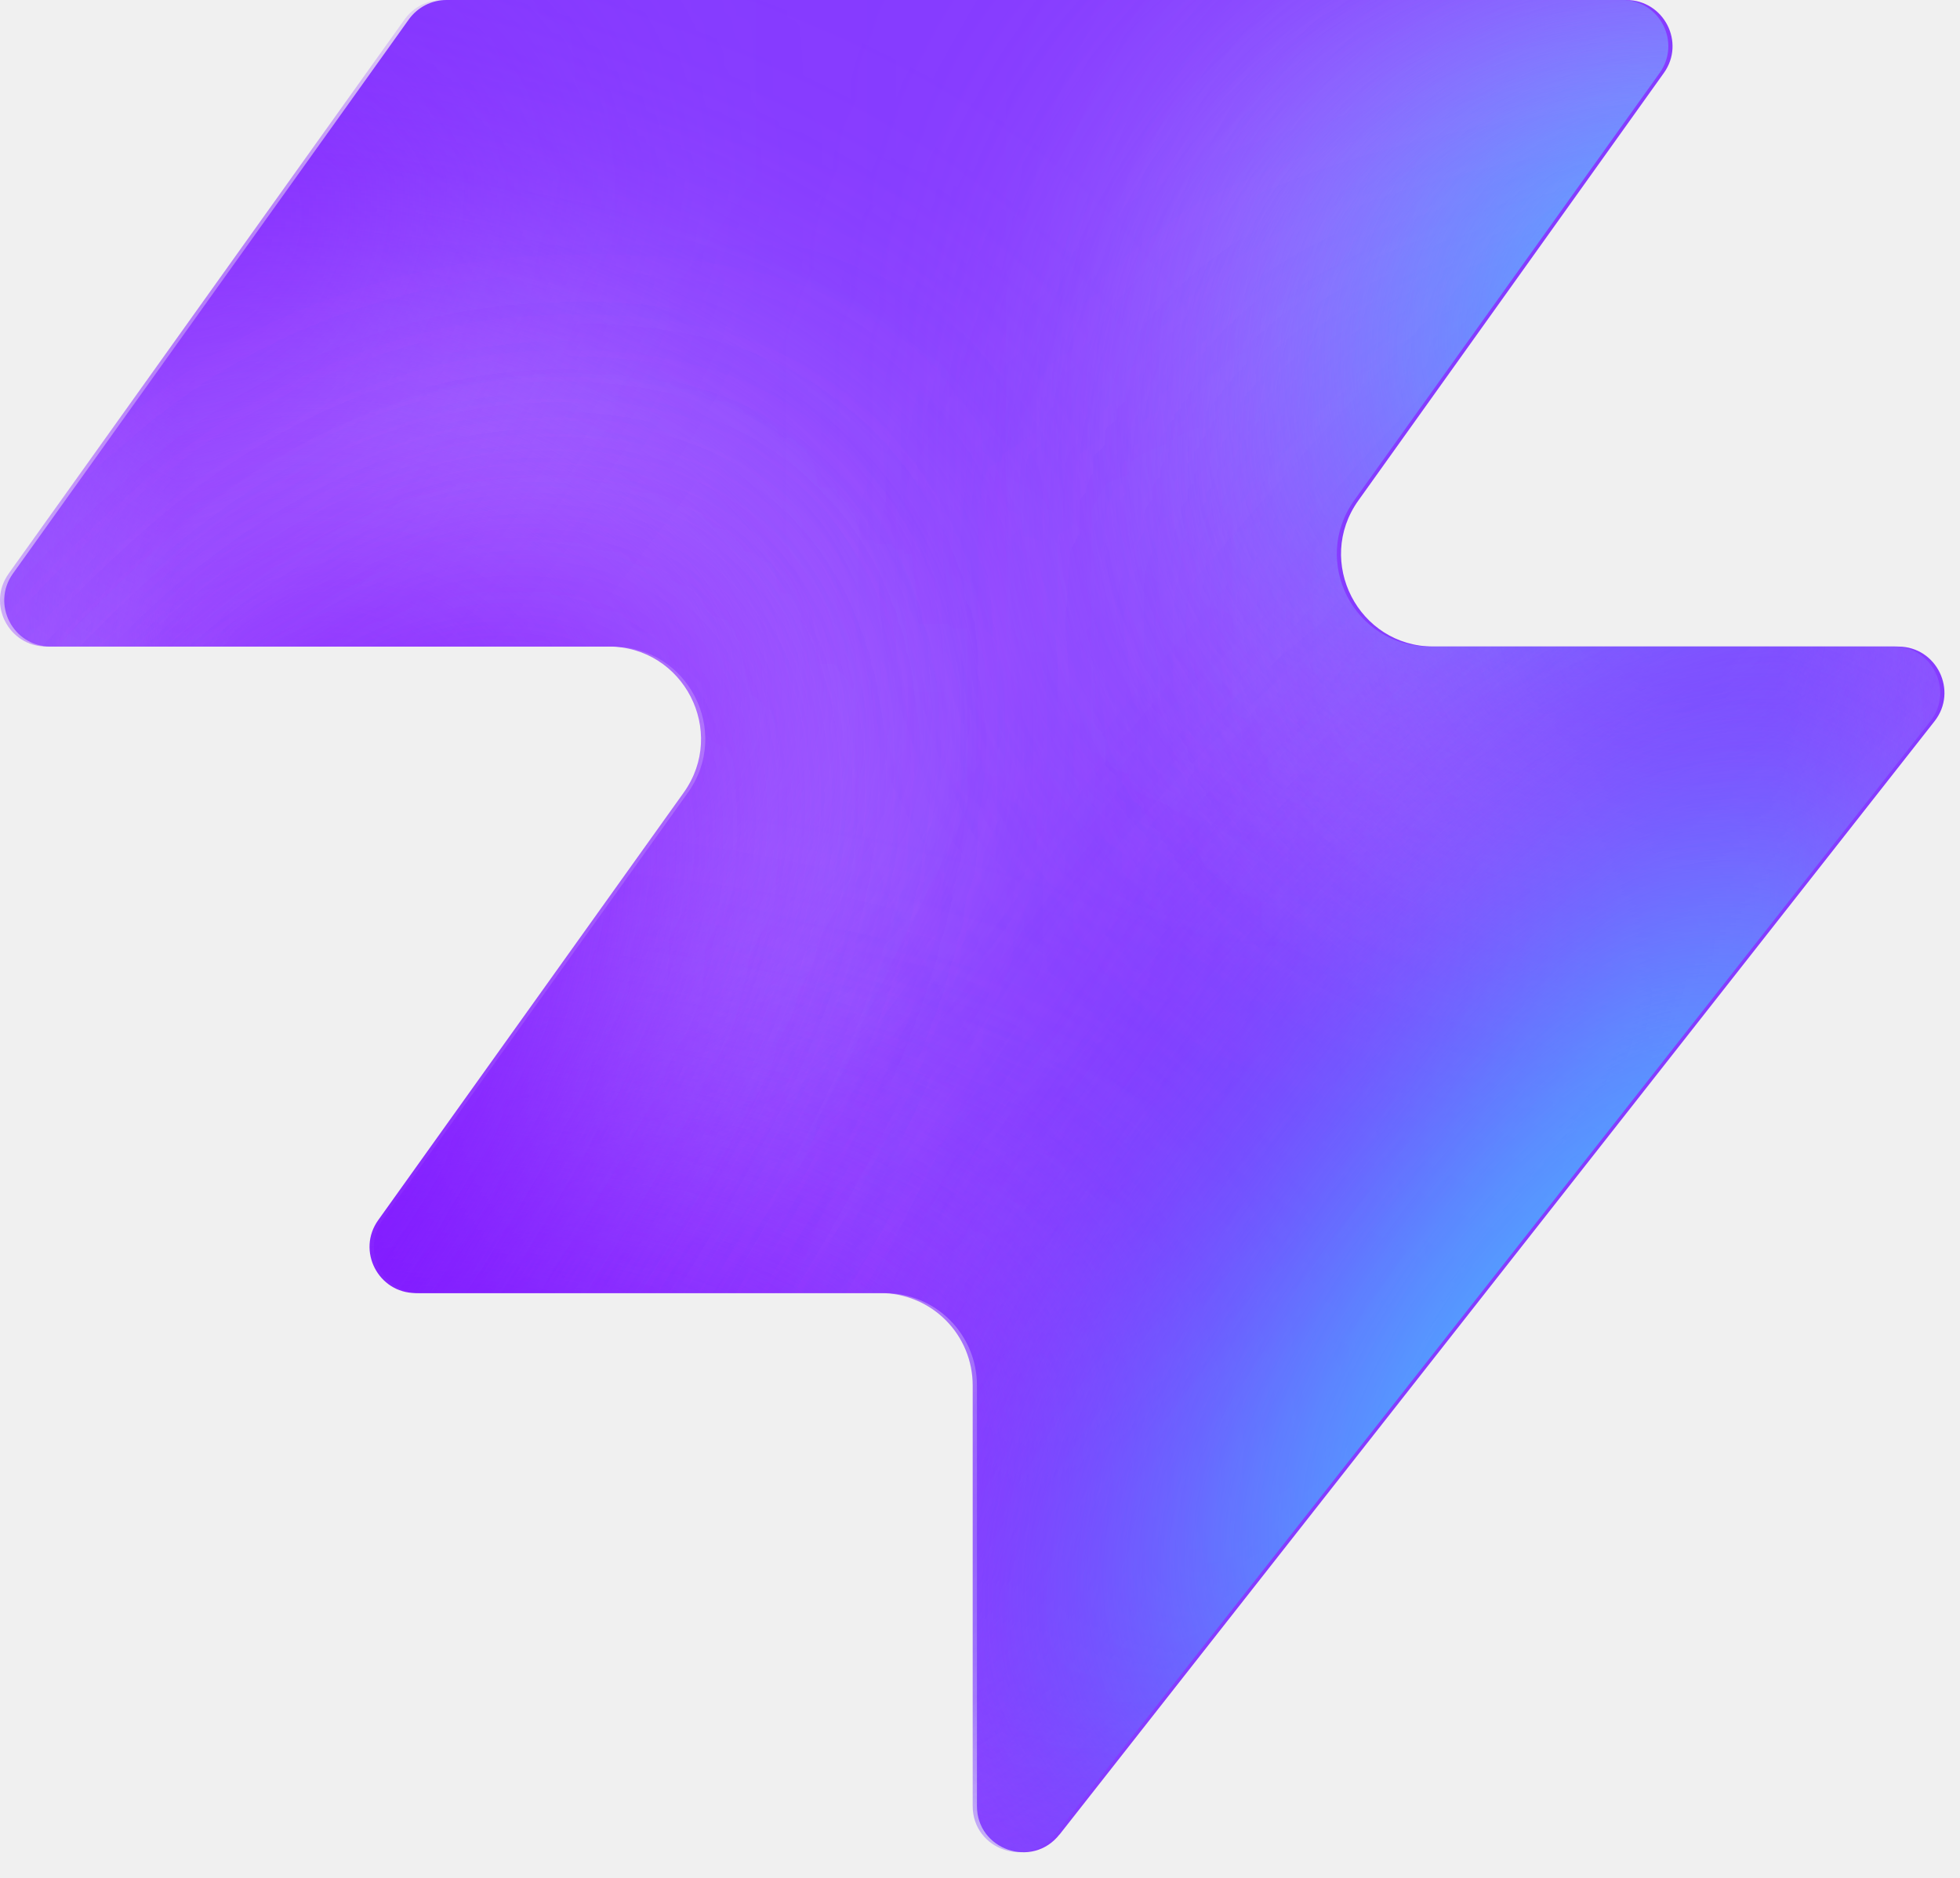
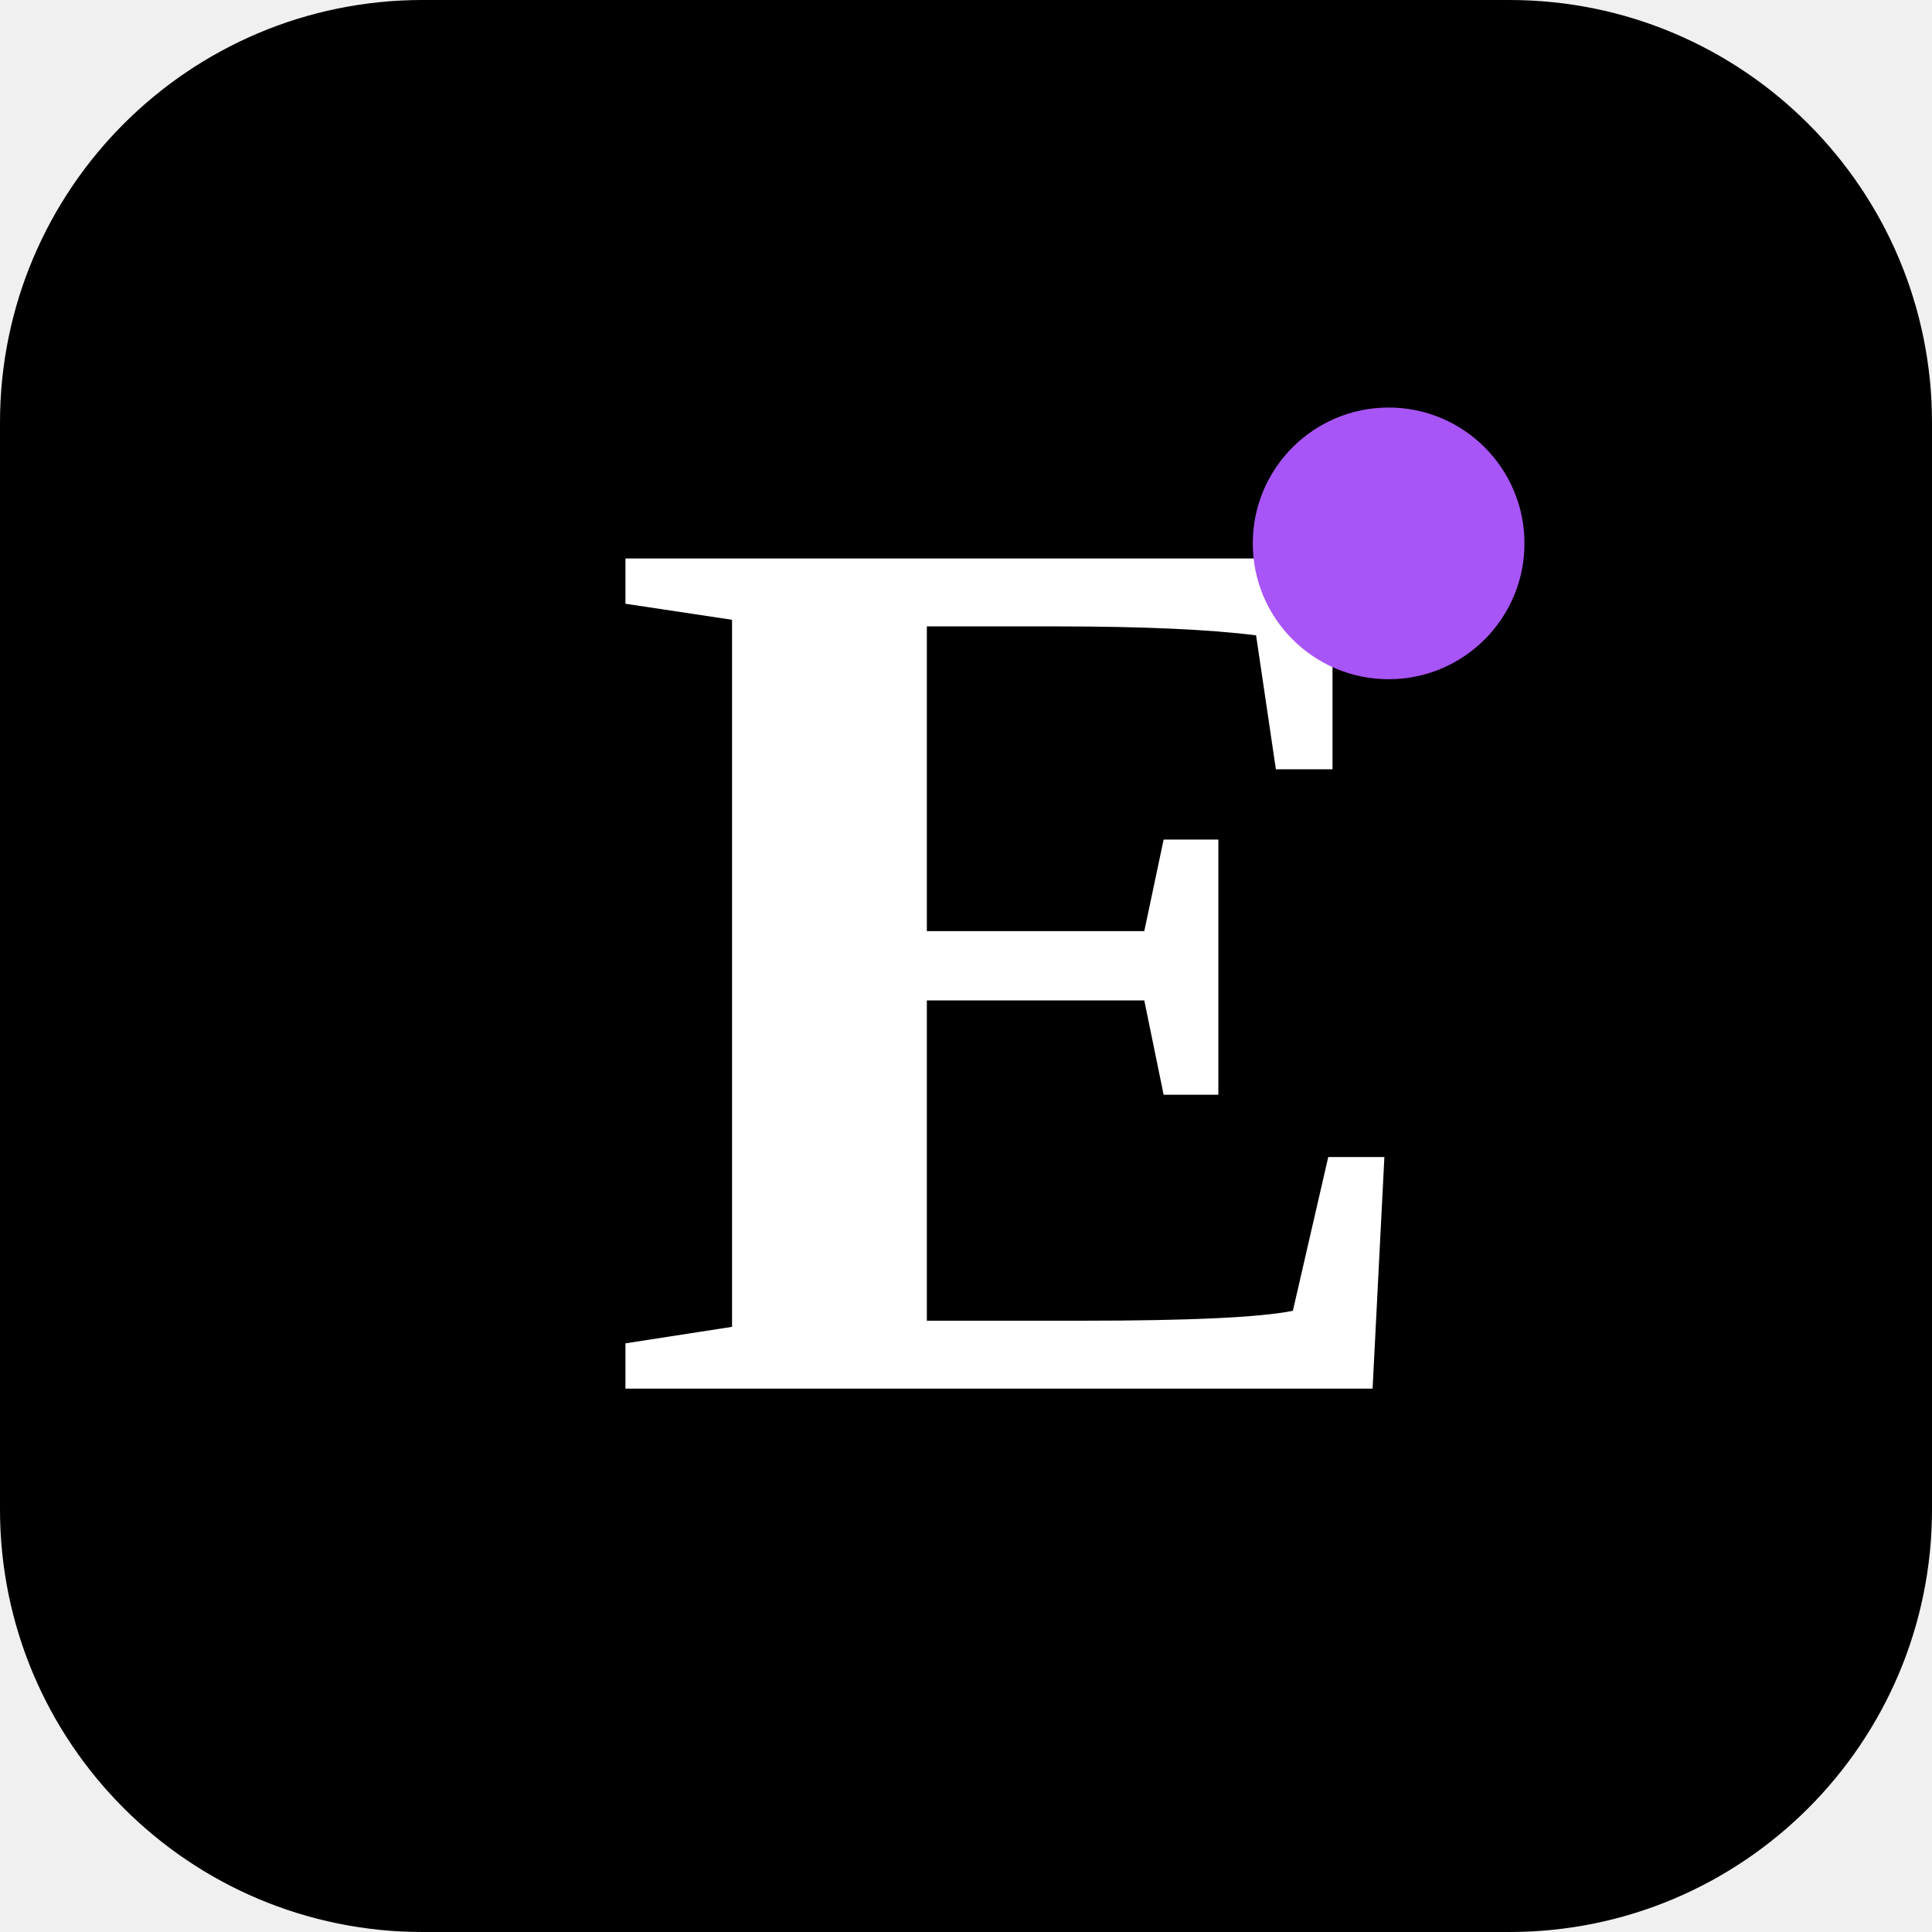
- <svg xmlns="http://www.w3.org/2000/svg" width="48" height="46" fill="none" viewBox="0 0 48 46">
-   <path fill="#863bff" d="M25.946 44.938c-.664.845-2.021.375-2.021-.698V33.937a2.26 2.26 0 0 0-2.262-2.262H10.287c-.92 0-1.456-1.04-.92-1.788l7.48-10.471c1.07-1.497 0-3.578-1.842-3.578H1.237c-.92 0-1.456-1.04-.92-1.788L10.013.474c.214-.297.556-.474.92-.474h28.894c.92 0 1.456 1.04.92 1.788l-7.48 10.471c-1.07 1.498 0 3.579 1.842 3.579h11.377c.943 0 1.473 1.088.89 1.83L25.947 44.94z" style="fill:#863bff;fill:color(display-p3 .525 .23 1);fill-opacity:1" />
-   <mask id="a" width="48" height="46" x="0" y="0" maskUnits="userSpaceOnUse" style="mask-type:alpha">
-     <path fill="#000" d="M25.842 44.938c-.664.844-2.021.375-2.021-.698V33.937a2.26 2.26 0 0 0-2.262-2.262H10.183c-.92 0-1.456-1.04-.92-1.788l7.48-10.471c1.07-1.498 0-3.579-1.842-3.579H1.133c-.92 0-1.456-1.04-.92-1.787L9.91.473c.214-.297.556-.474.92-.474h28.894c.92 0 1.456 1.04.92 1.788l-7.48 10.471c-1.07 1.498 0 3.578 1.842 3.578h11.377c.943 0 1.473 1.088.89 1.832L25.843 44.94z" style="fill:#000;fill-opacity:1" />
-   </mask>
-   <g mask="url(#a)">
-     <g filter="url(#b)">
-       <ellipse cx="5.508" cy="14.704" fill="#ede6ff" rx="5.508" ry="14.704" style="fill:#ede6ff;fill:color(display-p3 .927 .903 1);fill-opacity:1" transform="matrix(.00324 1 1 -.00324 -4.47 31.516)" />
-     </g>
-     <g filter="url(#c)">
-       <ellipse cx="10.399" cy="29.851" fill="#ede6ff" rx="10.399" ry="29.851" style="fill:#ede6ff;fill:color(display-p3 .927 .903 1);fill-opacity:1" transform="matrix(.00324 1 1 -.00324 -39.328 7.883)" />
-     </g>
-     <g filter="url(#d)">
-       <ellipse cx="5.508" cy="30.487" fill="#7e14ff" rx="5.508" ry="30.487" style="fill:#7e14ff;fill:color(display-p3 .492 .077 1);fill-opacity:1" transform="rotate(89.814 -25.913 -14.639)scale(1 -1)" />
-     </g>
-     <g filter="url(#e)">
-       <ellipse cx="5.508" cy="30.599" fill="#7e14ff" rx="5.508" ry="30.599" style="fill:#7e14ff;fill:color(display-p3 .492 .077 1);fill-opacity:1" transform="rotate(89.814 -32.644 -3.334)scale(1 -1)" />
-     </g>
-     <g filter="url(#f)">
-       <ellipse cx="5.508" cy="30.599" fill="#7e14ff" rx="5.508" ry="30.599" style="fill:#7e14ff;fill:color(display-p3 .492 .077 1);fill-opacity:1" transform="matrix(.00324 1 1 -.00324 -34.34 30.47)" />
-     </g>
-     <g filter="url(#g)">
-       <ellipse cx="14.072" cy="22.078" fill="#ede6ff" rx="14.072" ry="22.078" style="fill:#ede6ff;fill:color(display-p3 .927 .903 1);fill-opacity:1" transform="rotate(93.35 24.506 48.493)scale(-1 1)" />
-     </g>
-     <g filter="url(#h)">
-       <ellipse cx="3.47" cy="21.501" fill="#7e14ff" rx="3.47" ry="21.501" style="fill:#7e14ff;fill:color(display-p3 .492 .077 1);fill-opacity:1" transform="rotate(89.009 28.708 47.59)scale(-1 1)" />
-     </g>
-     <g filter="url(#i)">
-       <ellipse cx="3.47" cy="21.501" fill="#7e14ff" rx="3.47" ry="21.501" style="fill:#7e14ff;fill:color(display-p3 .492 .077 1);fill-opacity:1" transform="rotate(89.009 28.708 47.59)scale(-1 1)" />
-     </g>
-     <g filter="url(#j)">
-       <ellipse cx=".387" cy="8.972" fill="#7e14ff" rx="4.407" ry="29.108" style="fill:#7e14ff;fill:color(display-p3 .492 .077 1);fill-opacity:1" transform="rotate(39.51 .387 8.972)" />
-     </g>
-     <g filter="url(#k)">
-       <ellipse cx="47.523" cy="-6.092" fill="#7e14ff" rx="4.407" ry="29.108" style="fill:#7e14ff;fill:color(display-p3 .492 .077 1);fill-opacity:1" transform="rotate(37.892 47.523 -6.092)" />
-     </g>
-     <g filter="url(#l)">
-       <ellipse cx="41.412" cy="6.333" fill="#47bfff" rx="5.971" ry="9.665" style="fill:#47bfff;fill:color(display-p3 .28 .748 1);fill-opacity:1" transform="rotate(37.892 41.412 6.333)" />
-     </g>
-     <g filter="url(#m)">
-       <ellipse cx="-1.879" cy="38.332" fill="#7e14ff" rx="4.407" ry="29.108" style="fill:#7e14ff;fill:color(display-p3 .492 .077 1);fill-opacity:1" transform="rotate(37.892 -1.88 38.332)" />
-     </g>
-     <g filter="url(#n)">
-       <ellipse cx="-1.879" cy="38.332" fill="#7e14ff" rx="4.407" ry="29.108" style="fill:#7e14ff;fill:color(display-p3 .492 .077 1);fill-opacity:1" transform="rotate(37.892 -1.88 38.332)" />
-     </g>
-     <g filter="url(#o)">
-       <ellipse cx="35.651" cy="29.907" fill="#7e14ff" rx="4.407" ry="29.108" style="fill:#7e14ff;fill:color(display-p3 .492 .077 1);fill-opacity:1" transform="rotate(37.892 35.651 29.907)" />
-     </g>
-     <g filter="url(#p)">
-       <ellipse cx="38.418" cy="32.4" fill="#47bfff" rx="5.971" ry="15.297" style="fill:#47bfff;fill:color(display-p3 .28 .748 1);fill-opacity:1" transform="rotate(37.892 38.418 32.4)" />
-     </g>
-   </g>
-   <defs>
-     <filter id="b" width="60.045" height="41.654" x="-19.77" y="16.149" color-interpolation-filters="sRGB" filterUnits="userSpaceOnUse">
-       <feFlood flood-opacity="0" result="BackgroundImageFix" />
-       <feBlend in="SourceGraphic" in2="BackgroundImageFix" result="shape" />
-       <feGaussianBlur result="effect1_foregroundBlur_2002_17158" stdDeviation="7.659" />
-     </filter>
-     <filter id="c" width="90.34" height="51.437" x="-54.613" y="-7.533" color-interpolation-filters="sRGB" filterUnits="userSpaceOnUse">
-       <feFlood flood-opacity="0" result="BackgroundImageFix" />
-       <feBlend in="SourceGraphic" in2="BackgroundImageFix" result="shape" />
-       <feGaussianBlur result="effect1_foregroundBlur_2002_17158" stdDeviation="7.659" />
-     </filter>
-     <filter id="d" width="79.355" height="29.4" x="-49.64" y="2.03" color-interpolation-filters="sRGB" filterUnits="userSpaceOnUse">
-       <feFlood flood-opacity="0" result="BackgroundImageFix" />
-       <feBlend in="SourceGraphic" in2="BackgroundImageFix" result="shape" />
-       <feGaussianBlur result="effect1_foregroundBlur_2002_17158" stdDeviation="4.596" />
-     </filter>
-     <filter id="e" width="79.579" height="29.4" x="-45.045" y="20.029" color-interpolation-filters="sRGB" filterUnits="userSpaceOnUse">
-       <feFlood flood-opacity="0" result="BackgroundImageFix" />
-       <feBlend in="SourceGraphic" in2="BackgroundImageFix" result="shape" />
-       <feGaussianBlur result="effect1_foregroundBlur_2002_17158" stdDeviation="4.596" />
-     </filter>
-     <filter id="f" width="79.579" height="29.4" x="-43.513" y="21.178" color-interpolation-filters="sRGB" filterUnits="userSpaceOnUse">
-       <feFlood flood-opacity="0" result="BackgroundImageFix" />
-       <feBlend in="SourceGraphic" in2="BackgroundImageFix" result="shape" />
-       <feGaussianBlur result="effect1_foregroundBlur_2002_17158" stdDeviation="4.596" />
-     </filter>
-     <filter id="g" width="74.749" height="58.852" x="15.756" y="-17.901" color-interpolation-filters="sRGB" filterUnits="userSpaceOnUse">
-       <feFlood flood-opacity="0" result="BackgroundImageFix" />
-       <feBlend in="SourceGraphic" in2="BackgroundImageFix" result="shape" />
-       <feGaussianBlur result="effect1_foregroundBlur_2002_17158" stdDeviation="7.659" />
-     </filter>
-     <filter id="h" width="61.377" height="25.362" x="23.548" y="2.284" color-interpolation-filters="sRGB" filterUnits="userSpaceOnUse">
-       <feFlood flood-opacity="0" result="BackgroundImageFix" />
-       <feBlend in="SourceGraphic" in2="BackgroundImageFix" result="shape" />
-       <feGaussianBlur result="effect1_foregroundBlur_2002_17158" stdDeviation="4.596" />
-     </filter>
-     <filter id="i" width="61.377" height="25.362" x="23.548" y="2.284" color-interpolation-filters="sRGB" filterUnits="userSpaceOnUse">
-       <feFlood flood-opacity="0" result="BackgroundImageFix" />
-       <feBlend in="SourceGraphic" in2="BackgroundImageFix" result="shape" />
-       <feGaussianBlur result="effect1_foregroundBlur_2002_17158" stdDeviation="4.596" />
-     </filter>
-     <filter id="j" width="56.045" height="63.649" x="-27.636" y="-22.853" color-interpolation-filters="sRGB" filterUnits="userSpaceOnUse">
-       <feFlood flood-opacity="0" result="BackgroundImageFix" />
-       <feBlend in="SourceGraphic" in2="BackgroundImageFix" result="shape" />
-       <feGaussianBlur result="effect1_foregroundBlur_2002_17158" stdDeviation="4.596" />
-     </filter>
-     <filter id="k" width="54.814" height="64.646" x="20.116" y="-38.415" color-interpolation-filters="sRGB" filterUnits="userSpaceOnUse">
-       <feFlood flood-opacity="0" result="BackgroundImageFix" />
-       <feBlend in="SourceGraphic" in2="BackgroundImageFix" result="shape" />
-       <feGaussianBlur result="effect1_foregroundBlur_2002_17158" stdDeviation="4.596" />
-     </filter>
-     <filter id="l" width="33.541" height="35.313" x="24.641" y="-11.323" color-interpolation-filters="sRGB" filterUnits="userSpaceOnUse">
-       <feFlood flood-opacity="0" result="BackgroundImageFix" />
-       <feBlend in="SourceGraphic" in2="BackgroundImageFix" result="shape" />
-       <feGaussianBlur result="effect1_foregroundBlur_2002_17158" stdDeviation="4.596" />
-     </filter>
-     <filter id="m" width="54.814" height="64.646" x="-29.286" y="6.009" color-interpolation-filters="sRGB" filterUnits="userSpaceOnUse">
-       <feFlood flood-opacity="0" result="BackgroundImageFix" />
-       <feBlend in="SourceGraphic" in2="BackgroundImageFix" result="shape" />
-       <feGaussianBlur result="effect1_foregroundBlur_2002_17158" stdDeviation="4.596" />
-     </filter>
-     <filter id="n" width="54.814" height="64.646" x="-29.286" y="6.009" color-interpolation-filters="sRGB" filterUnits="userSpaceOnUse">
-       <feFlood flood-opacity="0" result="BackgroundImageFix" />
-       <feBlend in="SourceGraphic" in2="BackgroundImageFix" result="shape" />
-       <feGaussianBlur result="effect1_foregroundBlur_2002_17158" stdDeviation="4.596" />
-     </filter>
-     <filter id="o" width="54.814" height="64.646" x="8.244" y="-2.416" color-interpolation-filters="sRGB" filterUnits="userSpaceOnUse">
-       <feFlood flood-opacity="0" result="BackgroundImageFix" />
-       <feBlend in="SourceGraphic" in2="BackgroundImageFix" result="shape" />
-       <feGaussianBlur result="effect1_foregroundBlur_2002_17158" stdDeviation="4.596" />
-     </filter>
-     <filter id="p" width="39.409" height="43.623" x="18.713" y="10.588" color-interpolation-filters="sRGB" filterUnits="userSpaceOnUse">
-       <feFlood flood-opacity="0" result="BackgroundImageFix" />
-       <feBlend in="SourceGraphic" in2="BackgroundImageFix" result="shape" />
-       <feGaussianBlur result="effect1_foregroundBlur_2002_17158" stdDeviation="4.596" />
-     </filter>
-   </defs>
+ <svg xmlns="http://www.w3.org/2000/svg" viewBox="0 0 64 64">
+   <rect width="64" height="64" rx="14" fill="#000000" />
+   <text x="20" y="46" font-family="Playfair Display, Times New Roman, serif" font-size="42" font-weight="700" fill="#ffffff">E</text>
+   <circle cx="46" cy="18" r="4.5" fill="#a855f7" />
</svg>
